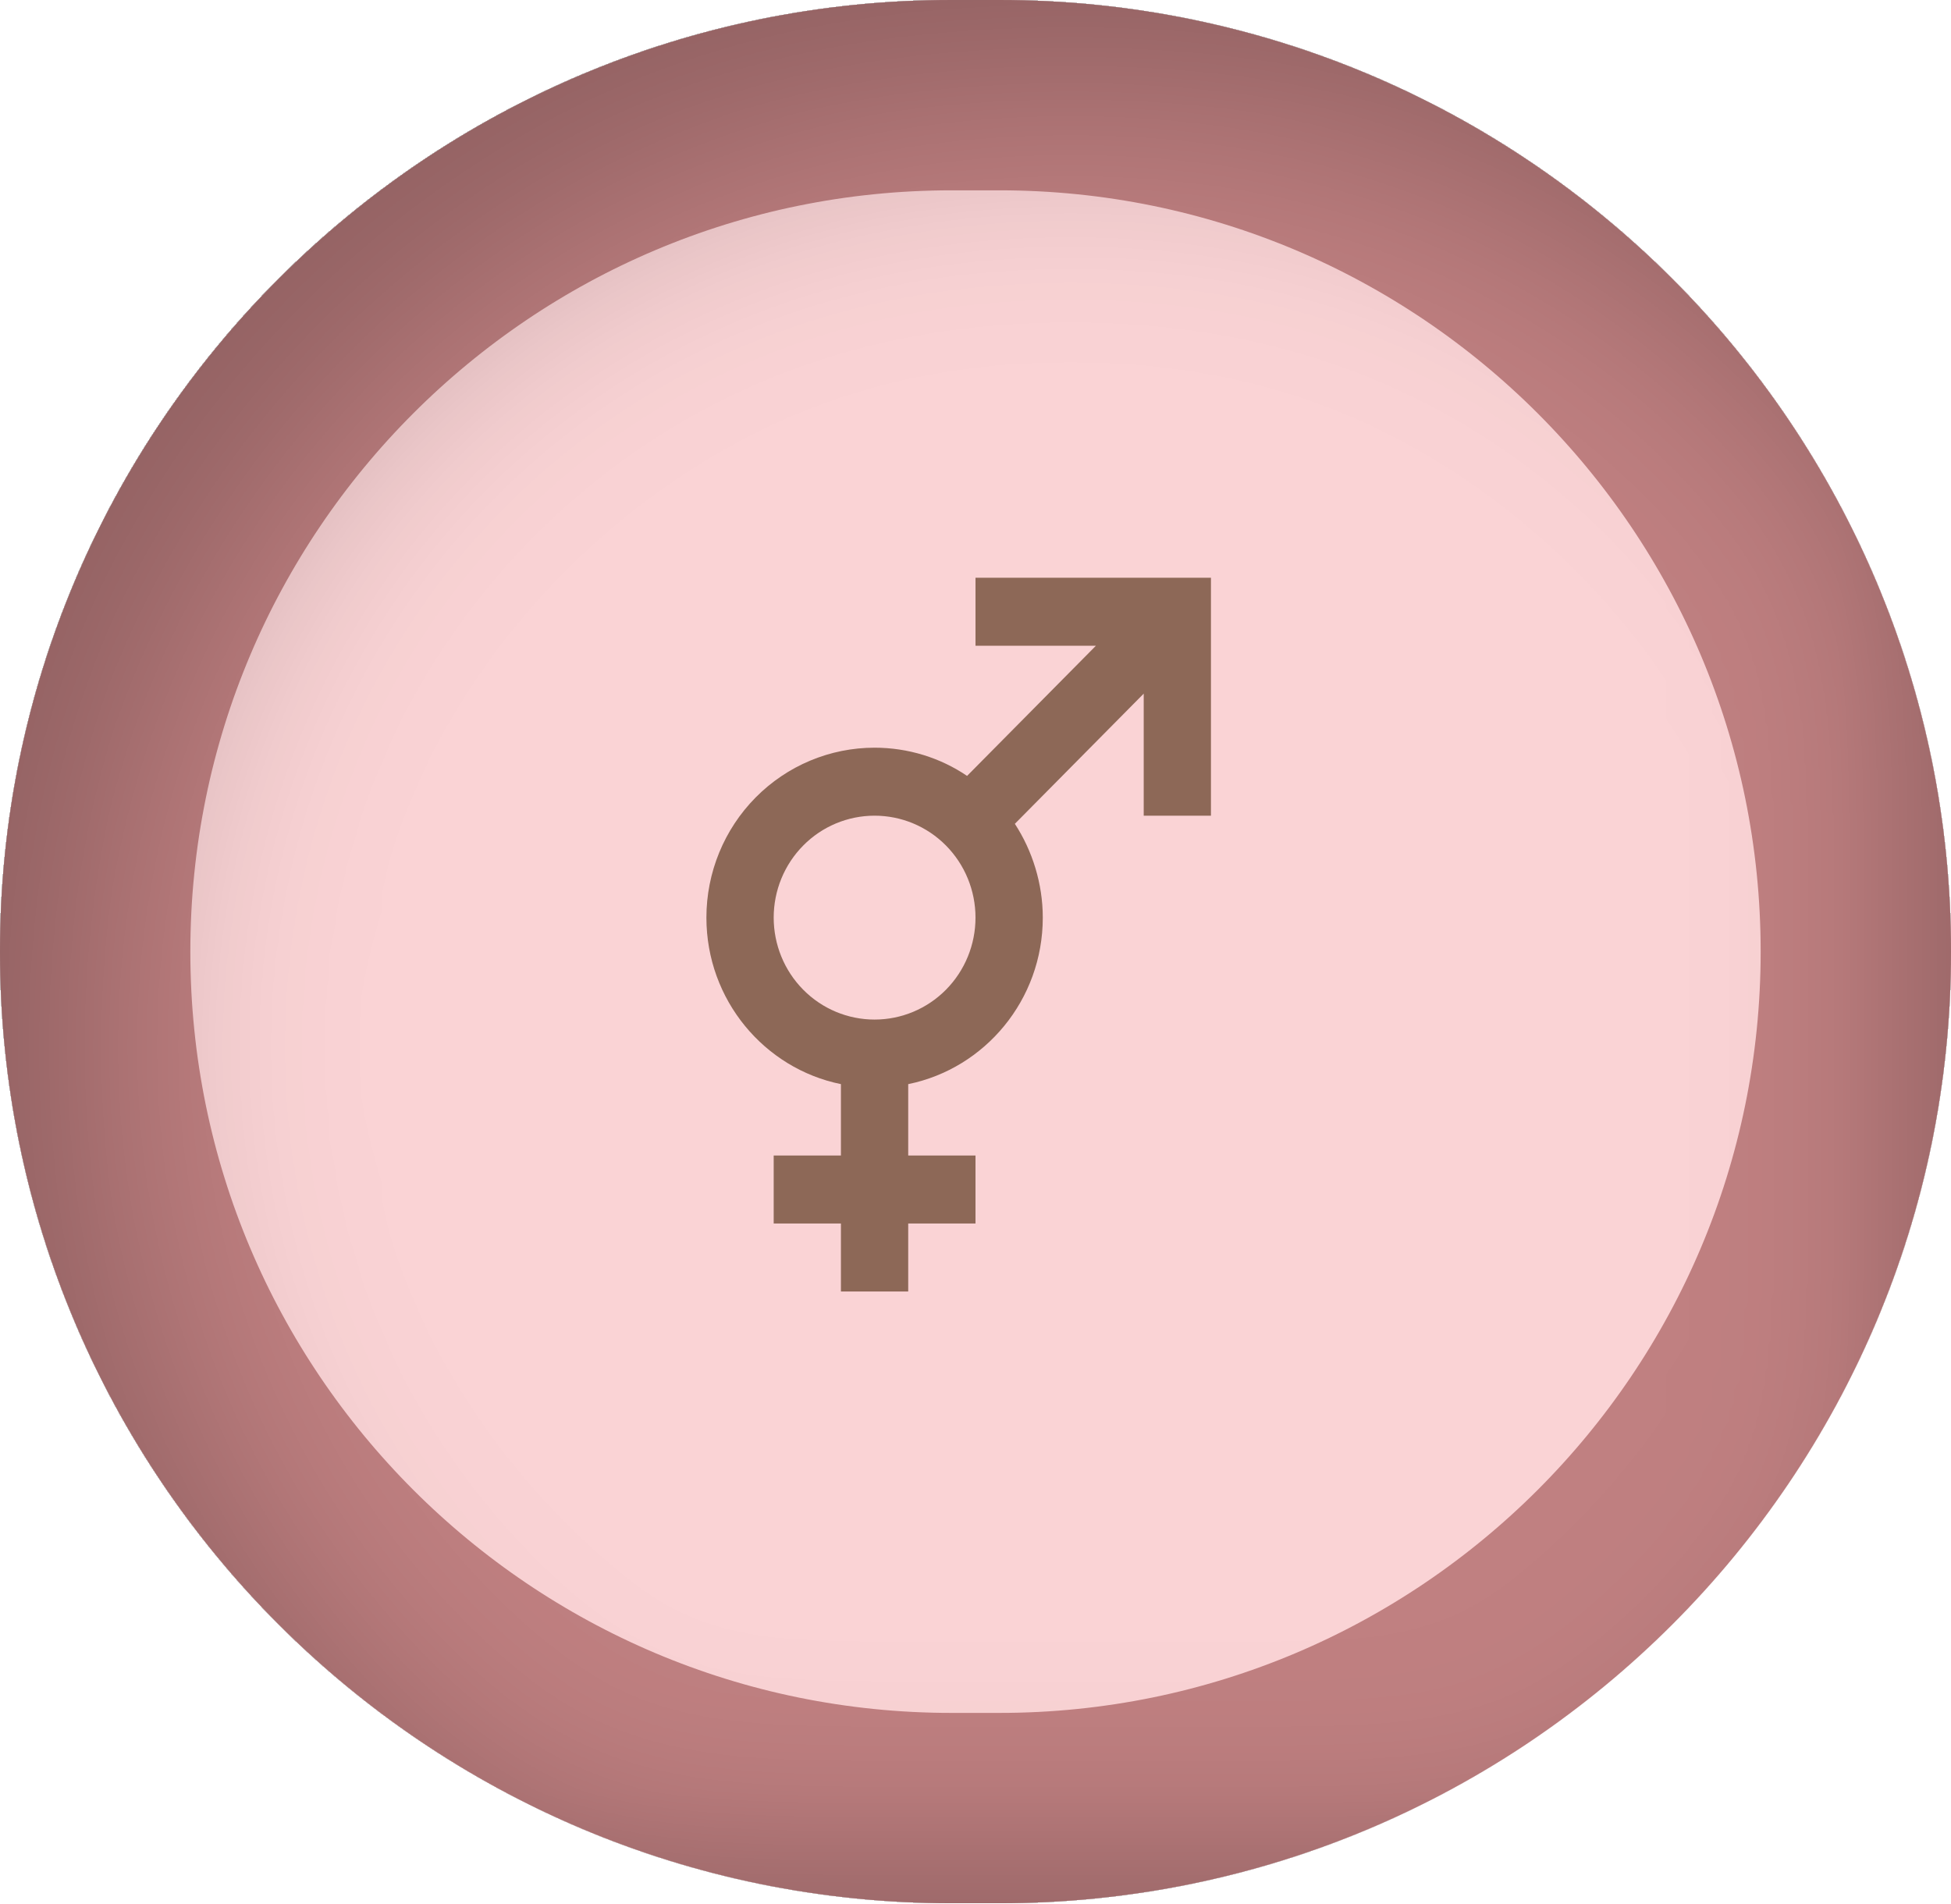
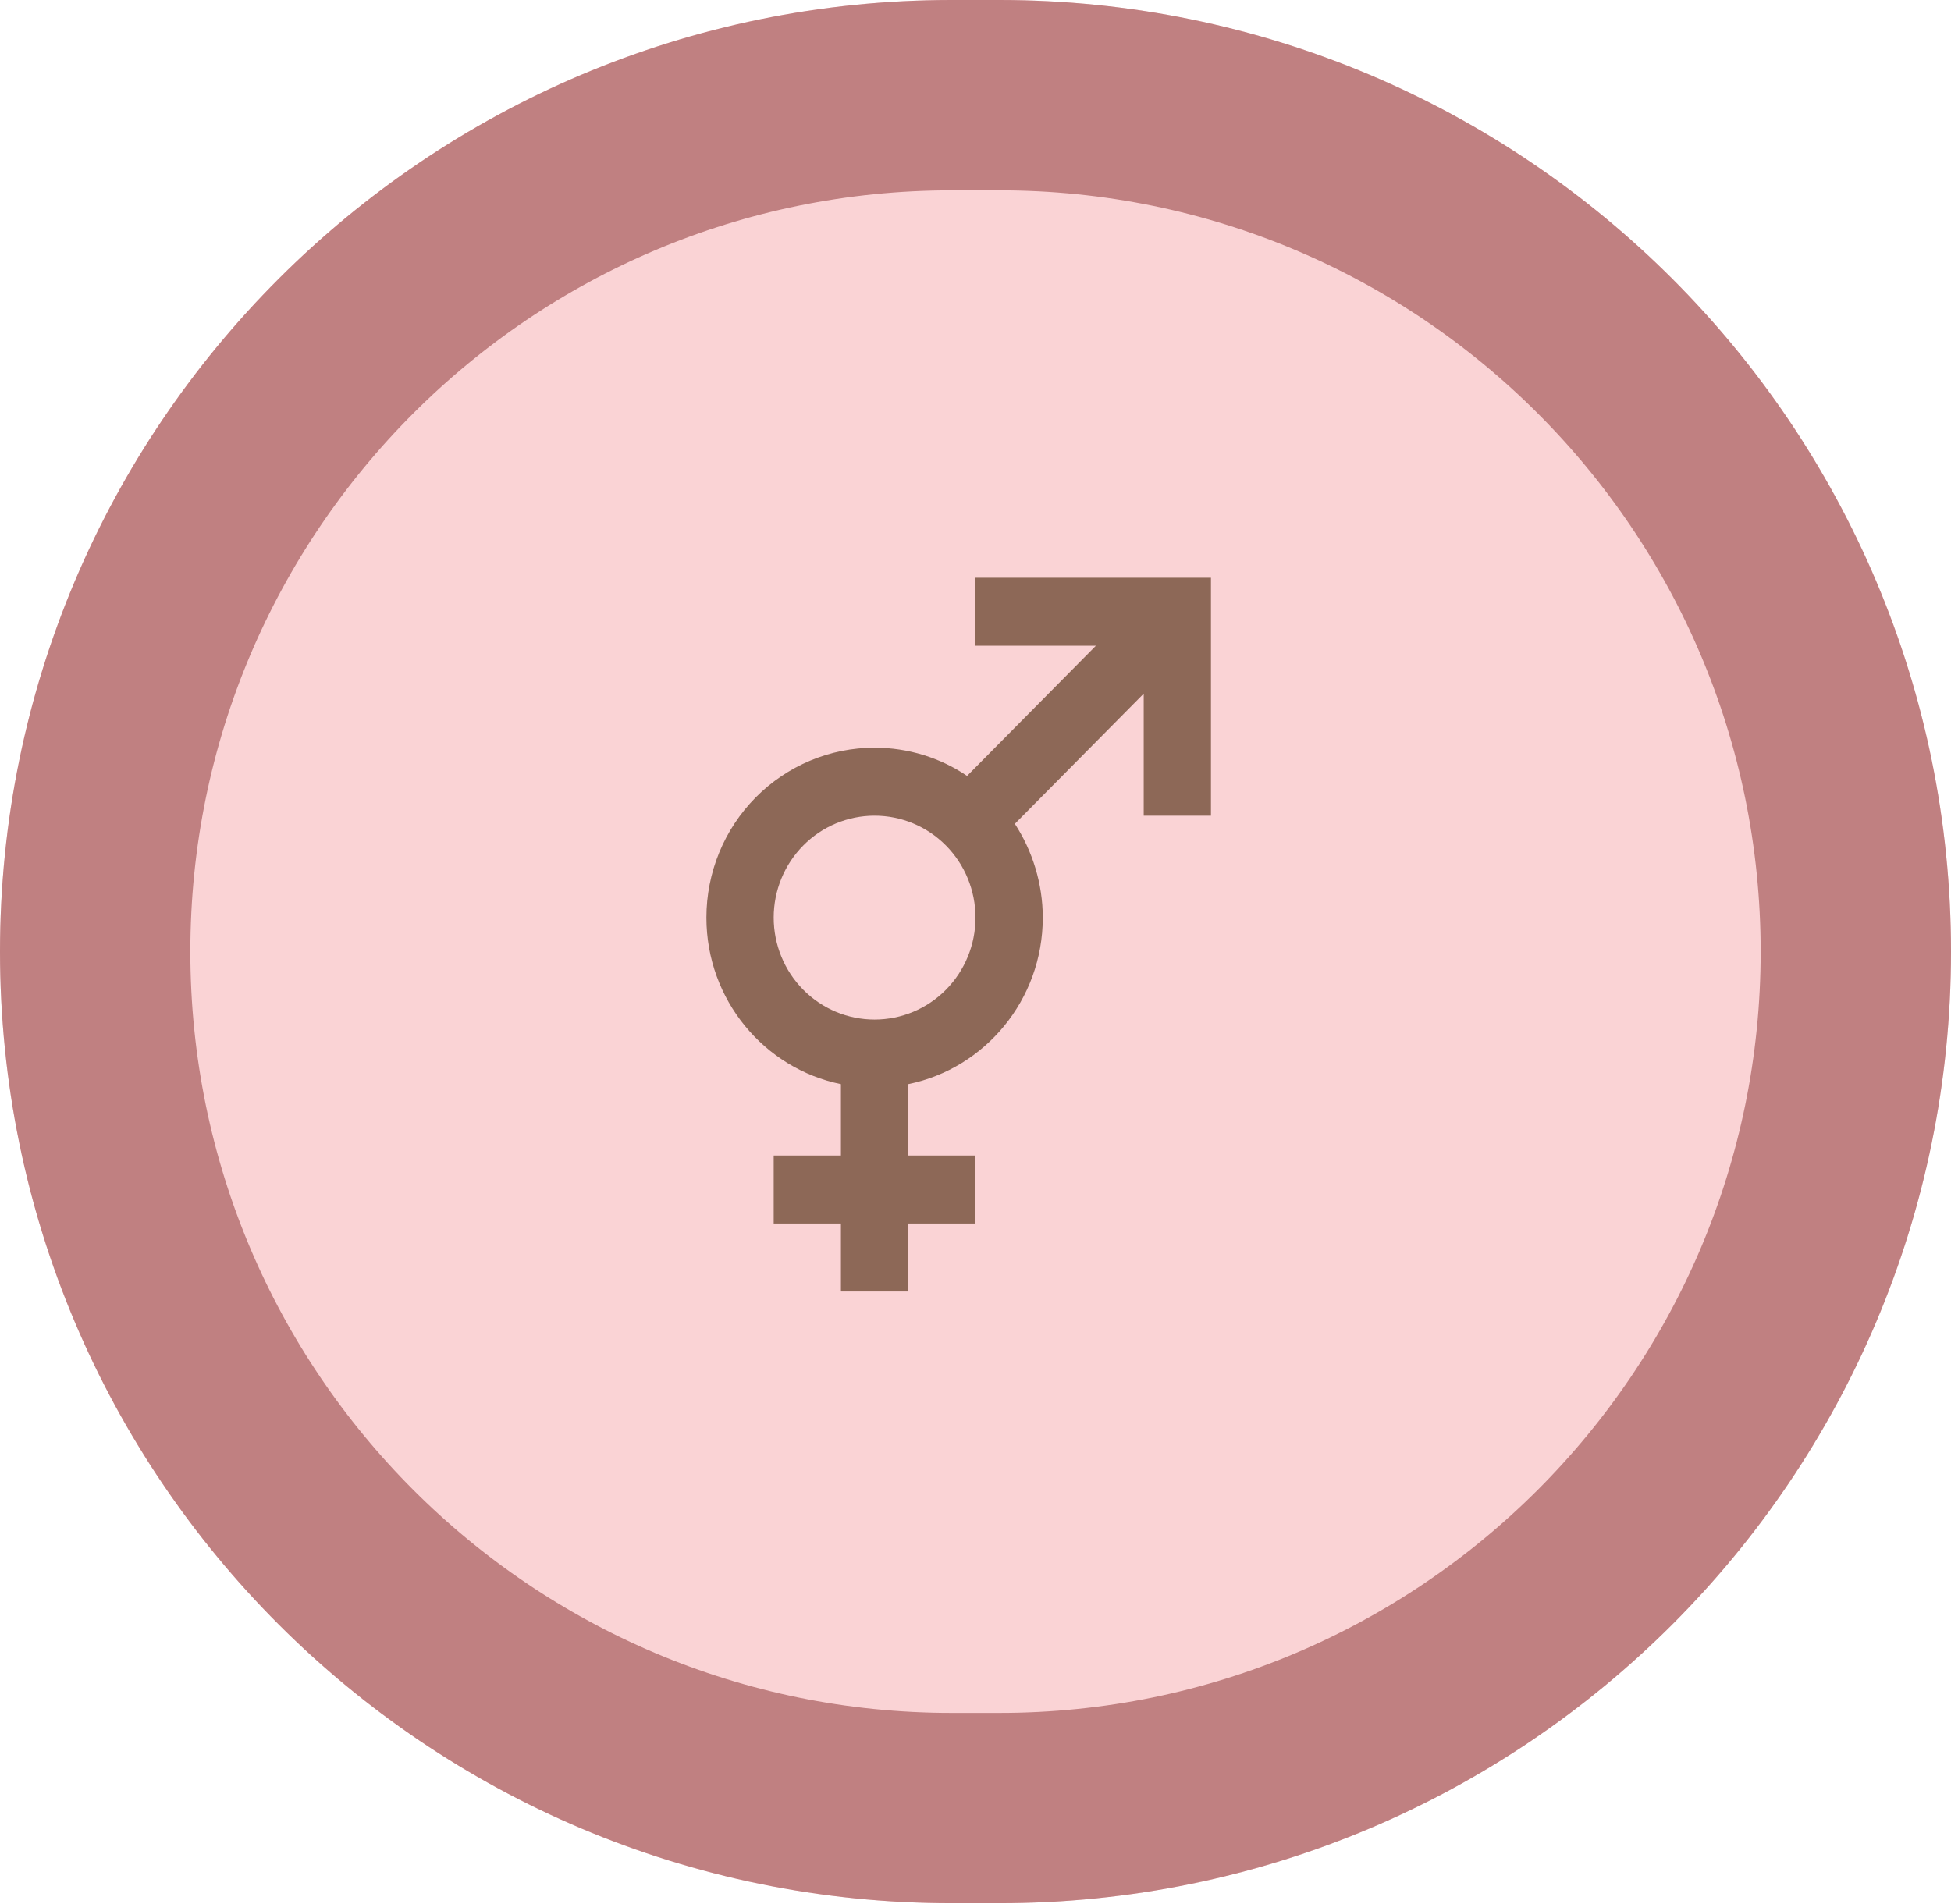
<svg xmlns="http://www.w3.org/2000/svg" preserveAspectRatio="none" overflow="visible" style="display: block;" width="41" height="40" viewBox="0 0 41 40" fill="none">
-   <g id="Frame 7" filter="url(#filter0_i_0_24)">
+   <g id="Frame 7">
    <rect width="41" height="40" rx="20" fill="#FAD3D5" />
    <rect x="2" y="2" width="37" height="36" rx="18" stroke="#C08081" stroke-width="4" />
    <path id="Vector" d="M23.031 13.571H20.5V12.143H25.448V17.143H24.035V14.578L21.327 17.314C21.695 17.878 21.914 18.571 21.914 19.285C21.914 21.014 20.698 22.457 19.086 22.785V24.285H20.5V25.714H19.086V27.143H17.672V25.714H16.259V24.285H17.672V22.785C16.061 22.457 14.845 21.014 14.845 19.285C14.845 18.338 15.217 17.43 15.88 16.76C16.543 16.09 17.442 15.714 18.379 15.714C19.086 15.714 19.765 15.928 20.323 16.307L23.031 13.571ZM18.379 17.143C17.817 17.143 17.277 17.368 16.88 17.77C16.482 18.172 16.259 18.717 16.259 19.285C16.259 19.854 16.482 20.399 16.88 20.801C17.277 21.203 17.817 21.428 18.379 21.428C18.942 21.428 19.481 21.203 19.879 20.801C20.277 20.399 20.5 19.854 20.5 19.285C20.5 18.717 20.277 18.172 19.879 17.77C19.481 17.368 18.942 17.143 18.379 17.143Z" fill="#68442E" fill-opacity="0.75" />
  </g>
-   <defs>
-     <filter id="filter0_i_0_24" x="0" y="0" width="43" height="42" filterUnits="userSpaceOnUse" color-interpolation-filters="sRGB">
-       <feFlood flood-opacity="0" result="BackgroundImageFix" />
-       <feBlend mode="normal" in="SourceGraphic" in2="BackgroundImageFix" result="shape" />
-       <feColorMatrix in="SourceAlpha" type="matrix" values="0 0 0 0 0 0 0 0 0 0 0 0 0 0 0 0 0 0 127 0" result="hardAlpha" />
-       <feOffset dx="2" dy="2" />
-       <feGaussianBlur stdDeviation="2.5" />
-       <feComposite in2="hardAlpha" operator="arithmetic" k2="-1" k3="1" />
-       <feColorMatrix type="matrix" values="0 0 0 0 0 0 0 0 0 0 0 0 0 0 0 0 0 0 0.25 0" />
-       <feBlend mode="normal" in2="shape" result="effect1_innerShadow_0_24" />
-     </filter>
-   </defs>
</svg>
